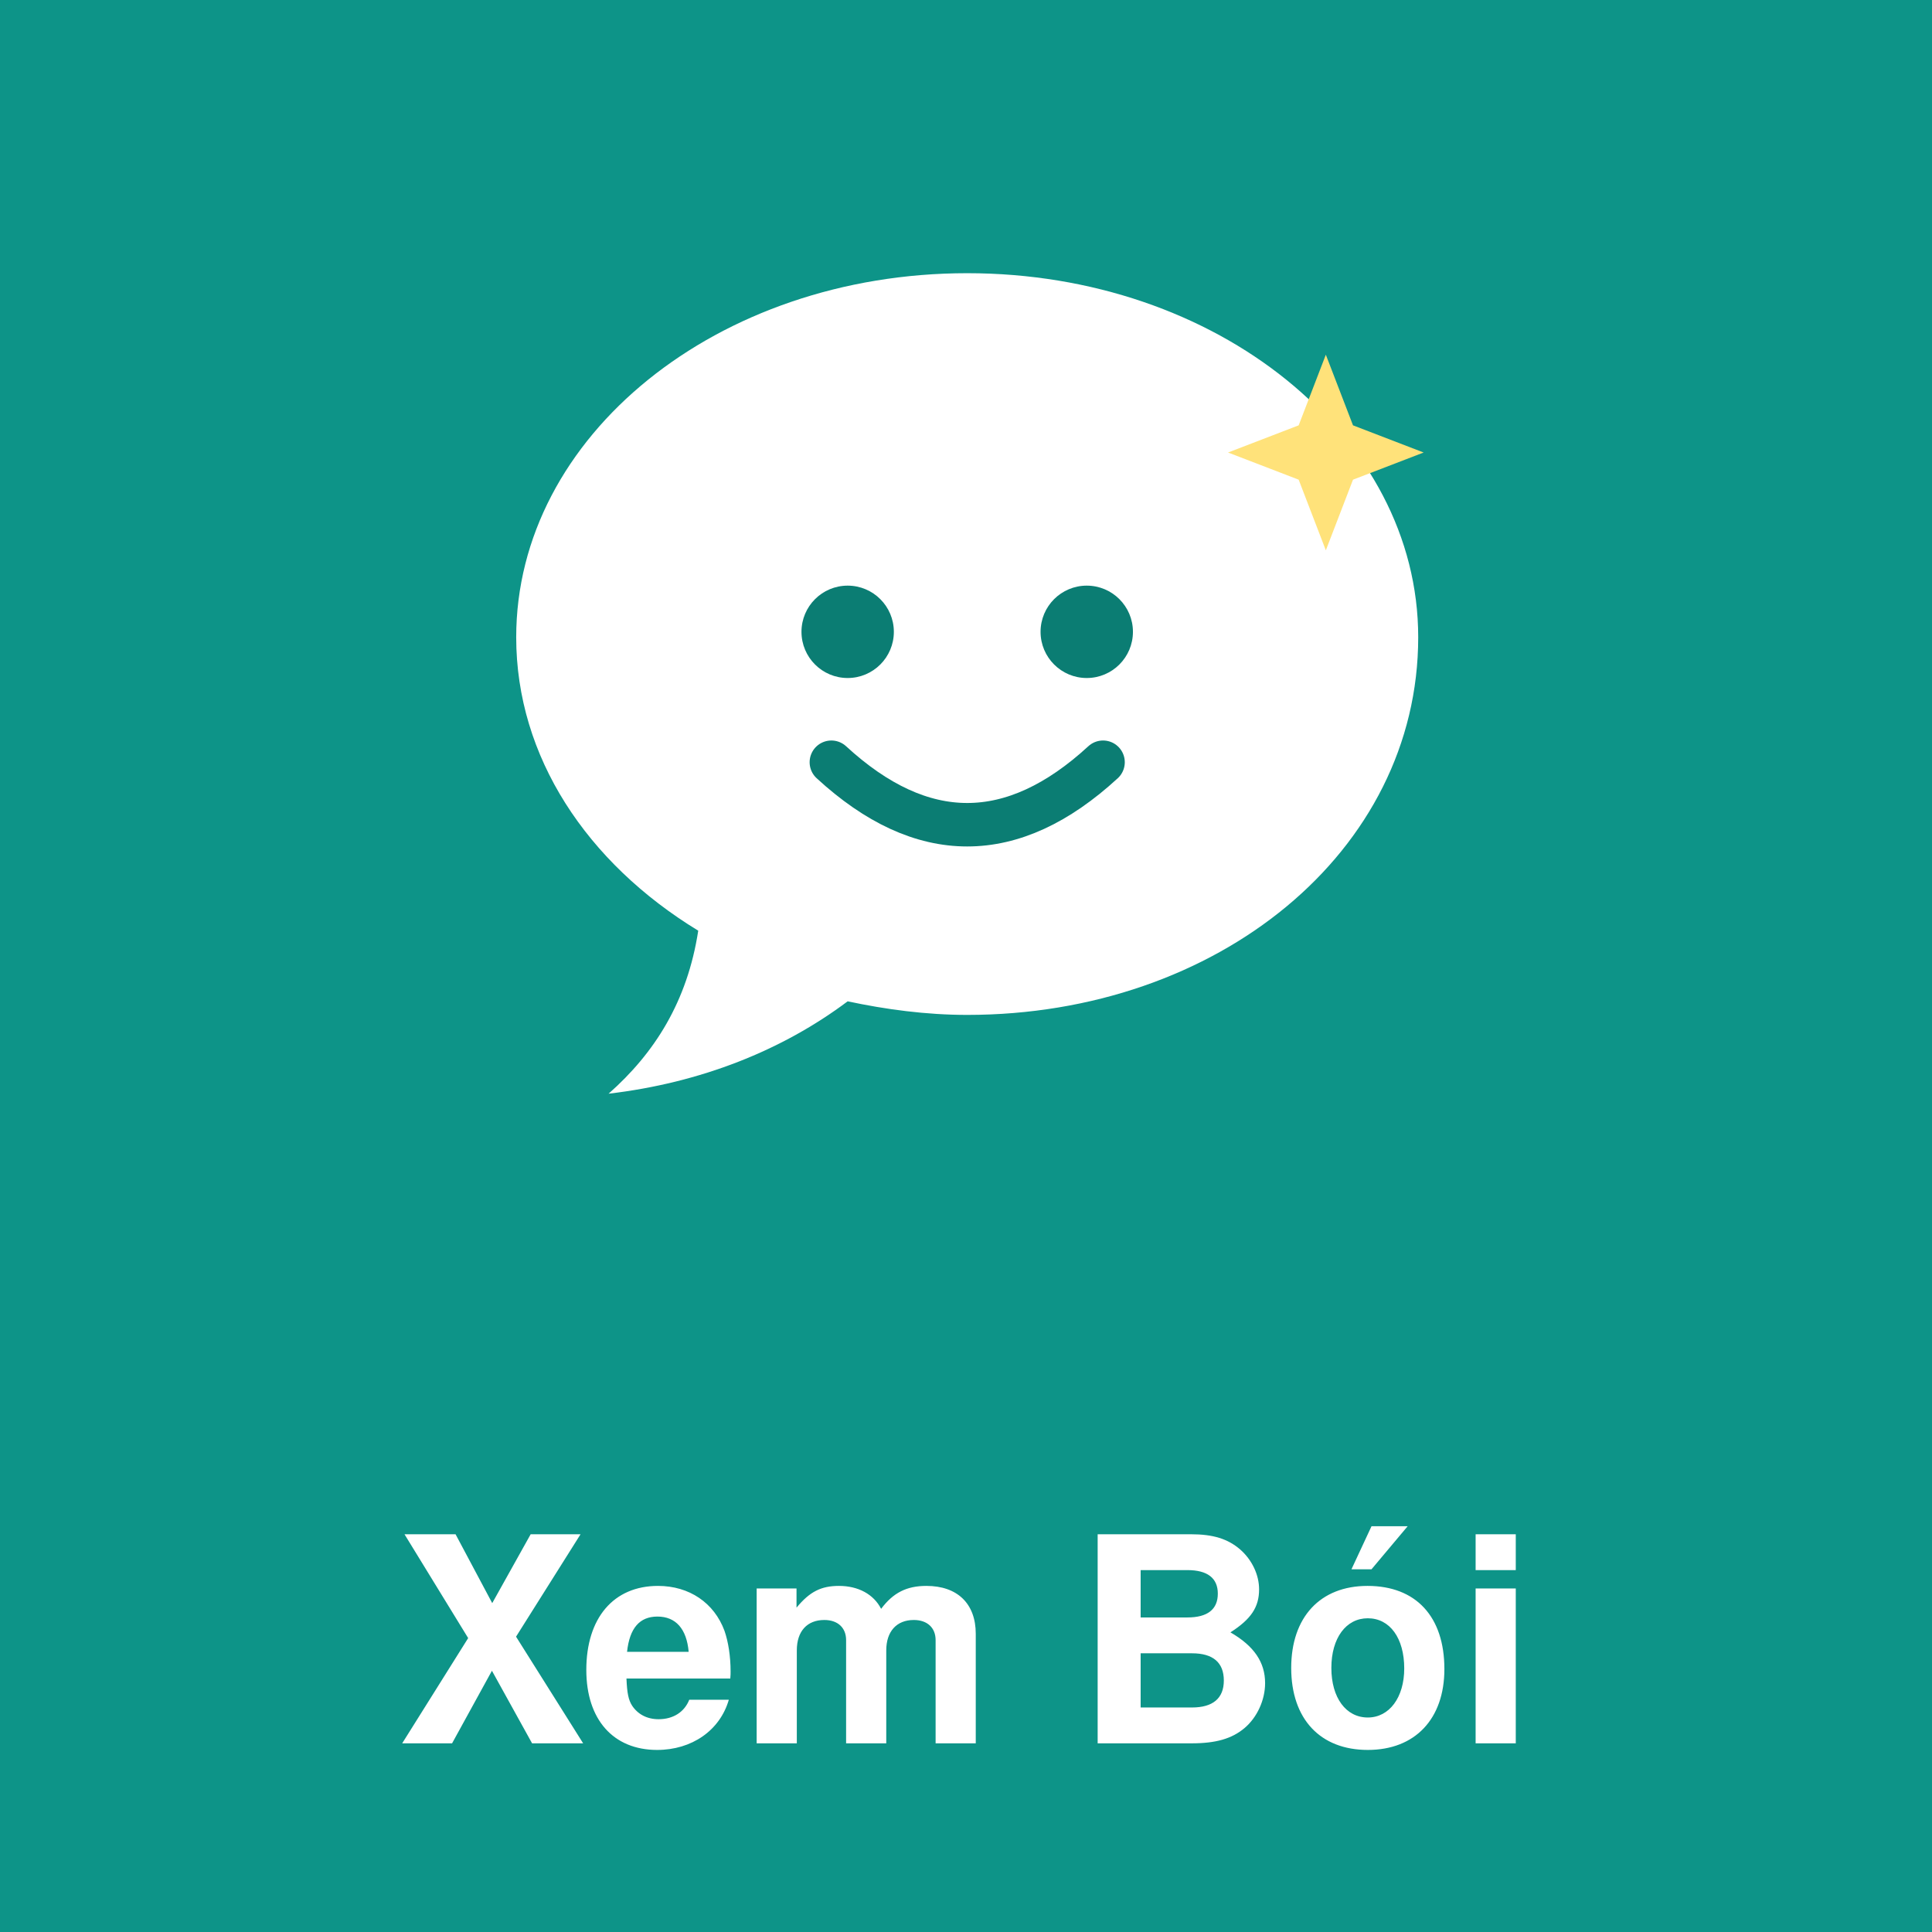
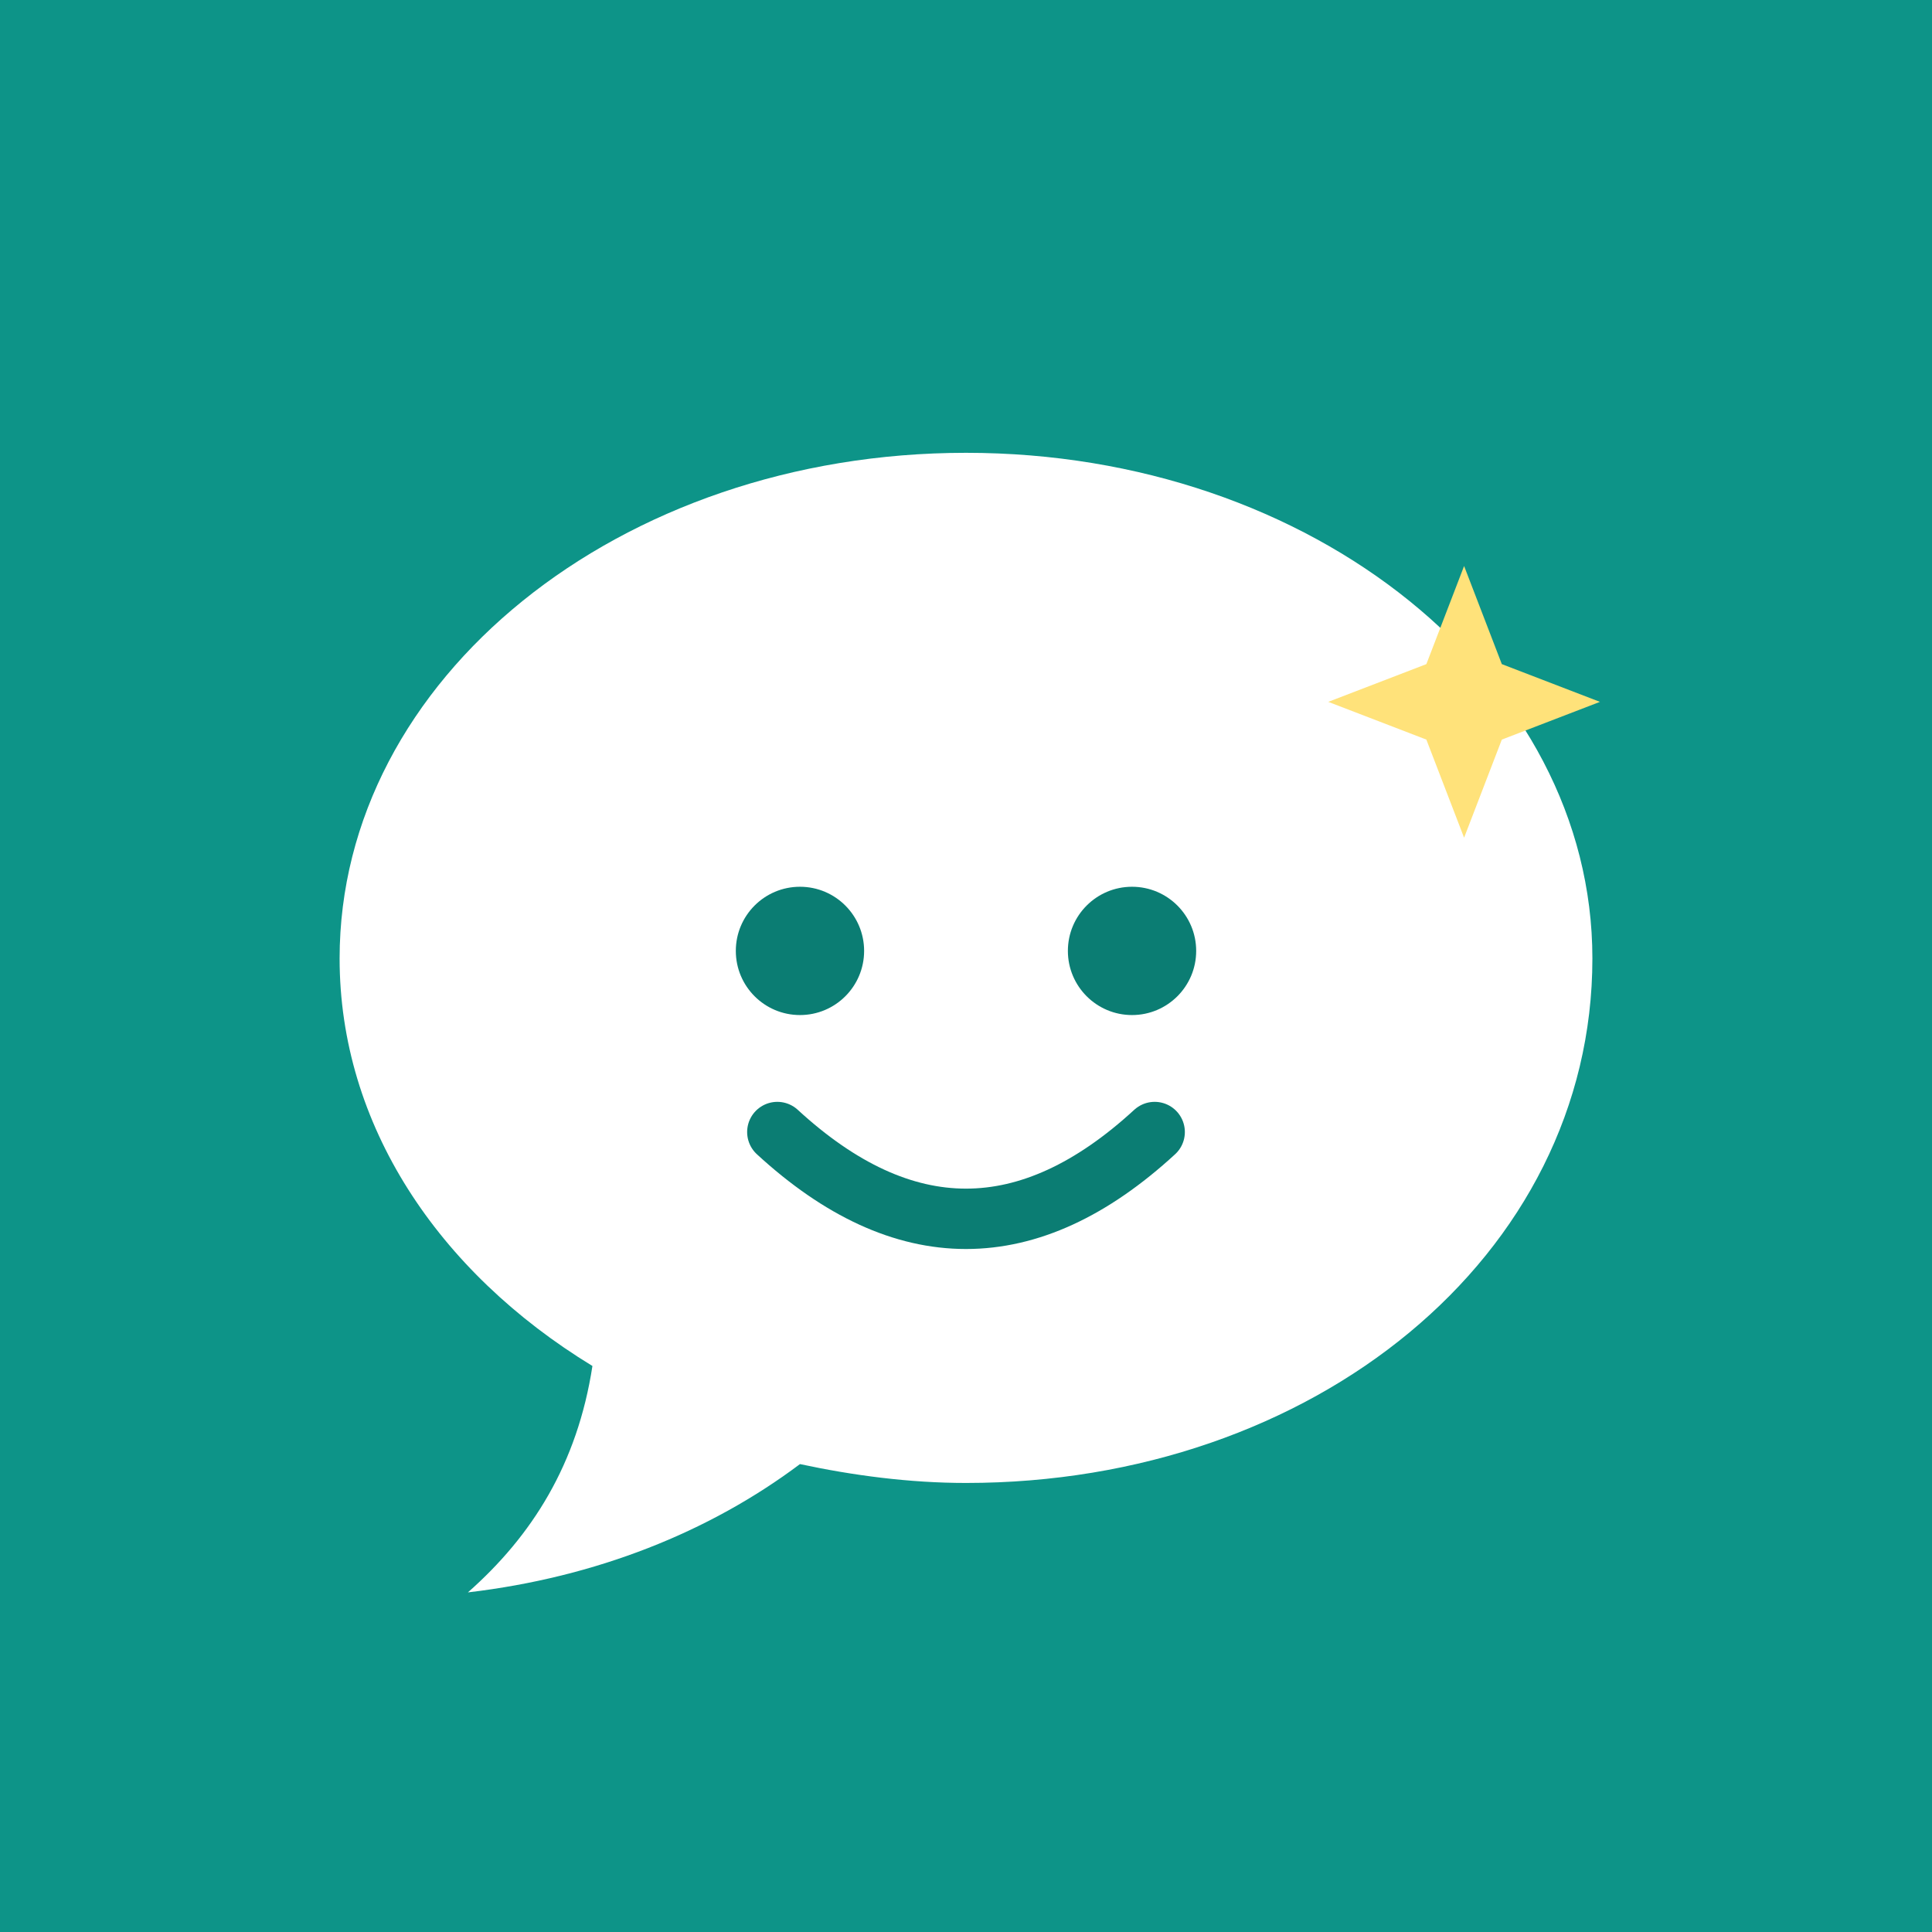
<svg xmlns="http://www.w3.org/2000/svg" viewBox="0 0 512 512" width="512" height="512">
  <rect x="0" y="0" width="512" height="512" fill="#0d9488" />
-   <g transform="translate(72 -14) scale(0.72)">
-     <path d="M256 120 c-92 0-166 60-166 134 0 44 26 83 67 108 -4 26-16 45-33 60 34-4 64-16 88-34 14 3 29 5 44 5 92 0 166-60 166-139 0-74-74-134-166-134z" fill="#ffffff" />
-     <circle cx="212" cy="252" r="17" fill="#0b7d73" />
-     <circle cx="300" cy="252" r="17" fill="#0b7d73" />
-     <path d="M206 300 q50 46 100 0" fill="none" stroke="#0b7d73" stroke-width="16" stroke-linecap="round" />
-     <path d="M388 150 l10 26 26 10 -26 10 -10 26 -10-26 -26-10 26-10z" fill="#ffe27a" />
-   </g>
-   <text x="256" y="462" text-anchor="middle" font-family="Helvetica, Arial, sans-serif" font-size="76" font-weight="bold" fill="#ffffff">Xem Bói</text>
+   <path d="M256 120 c-92 0-166 60-166 134 0 44 26 83 67 108 -4 26-16 45-33 60 34-4 64-16 88-34 14 3 29 5 44 5 92 0 166-60 166-139 0-74-74-134-166-134z" fill="#ffffff" />
+   <circle cx="212" cy="252" r="17" fill="#0b7d73" />
+   <circle cx="300" cy="252" r="17" fill="#0b7d73" />
+   <path d="M206 300 q50 46 100 0" fill="none" stroke="#0b7d73" stroke-width="16" stroke-linecap="round" />
+   <path d="M388 150 l10 26 26 10 -26 10 -10 26 -10-26 -26-10 26-10z" fill="#ffe27a" />
</svg>
